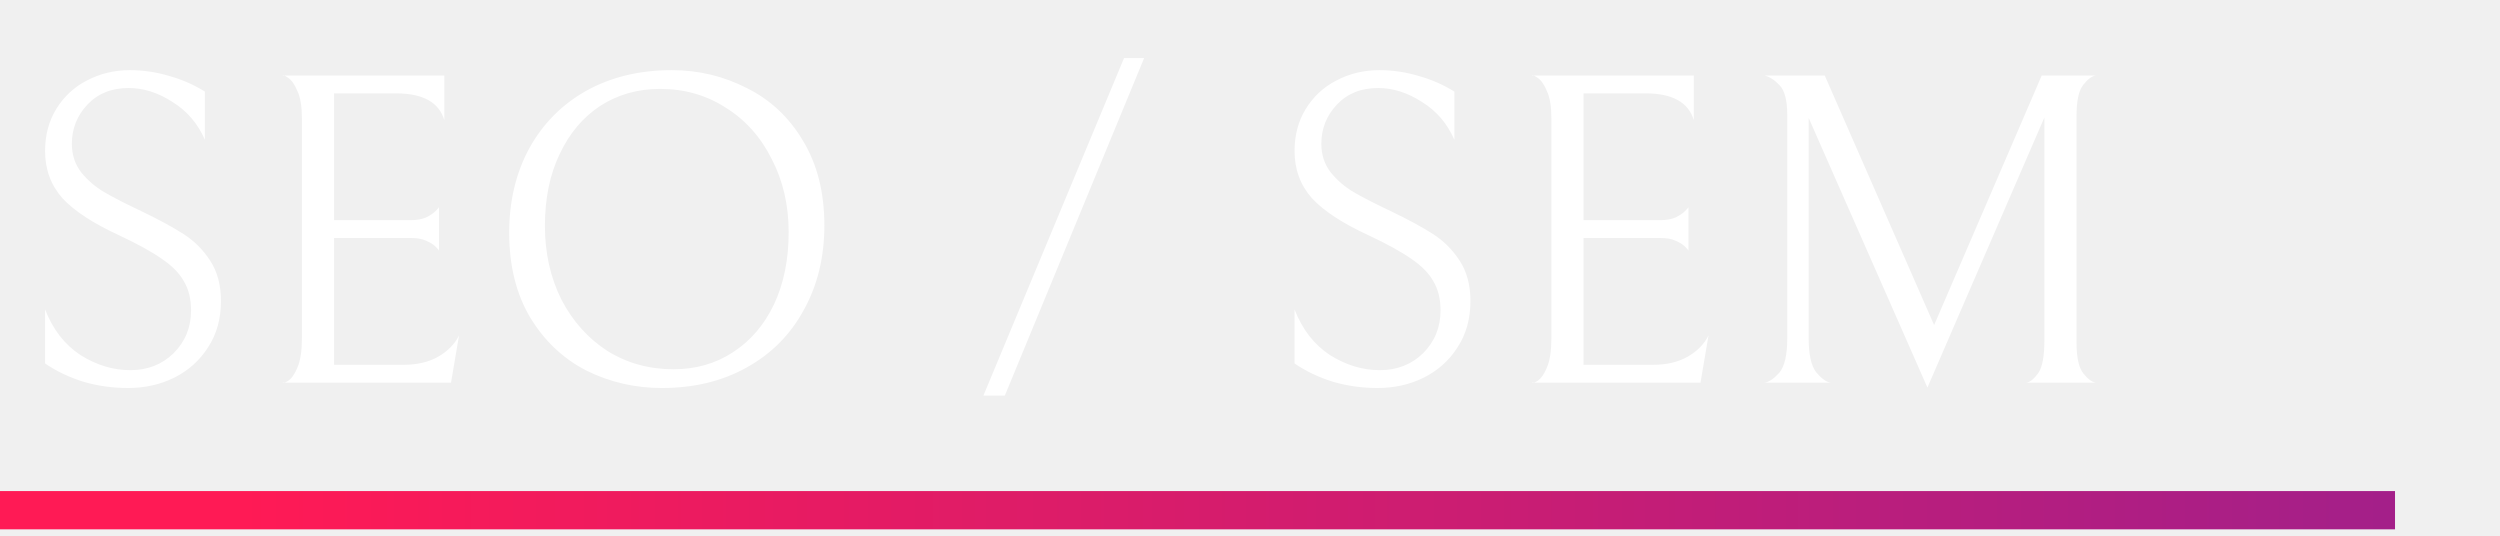
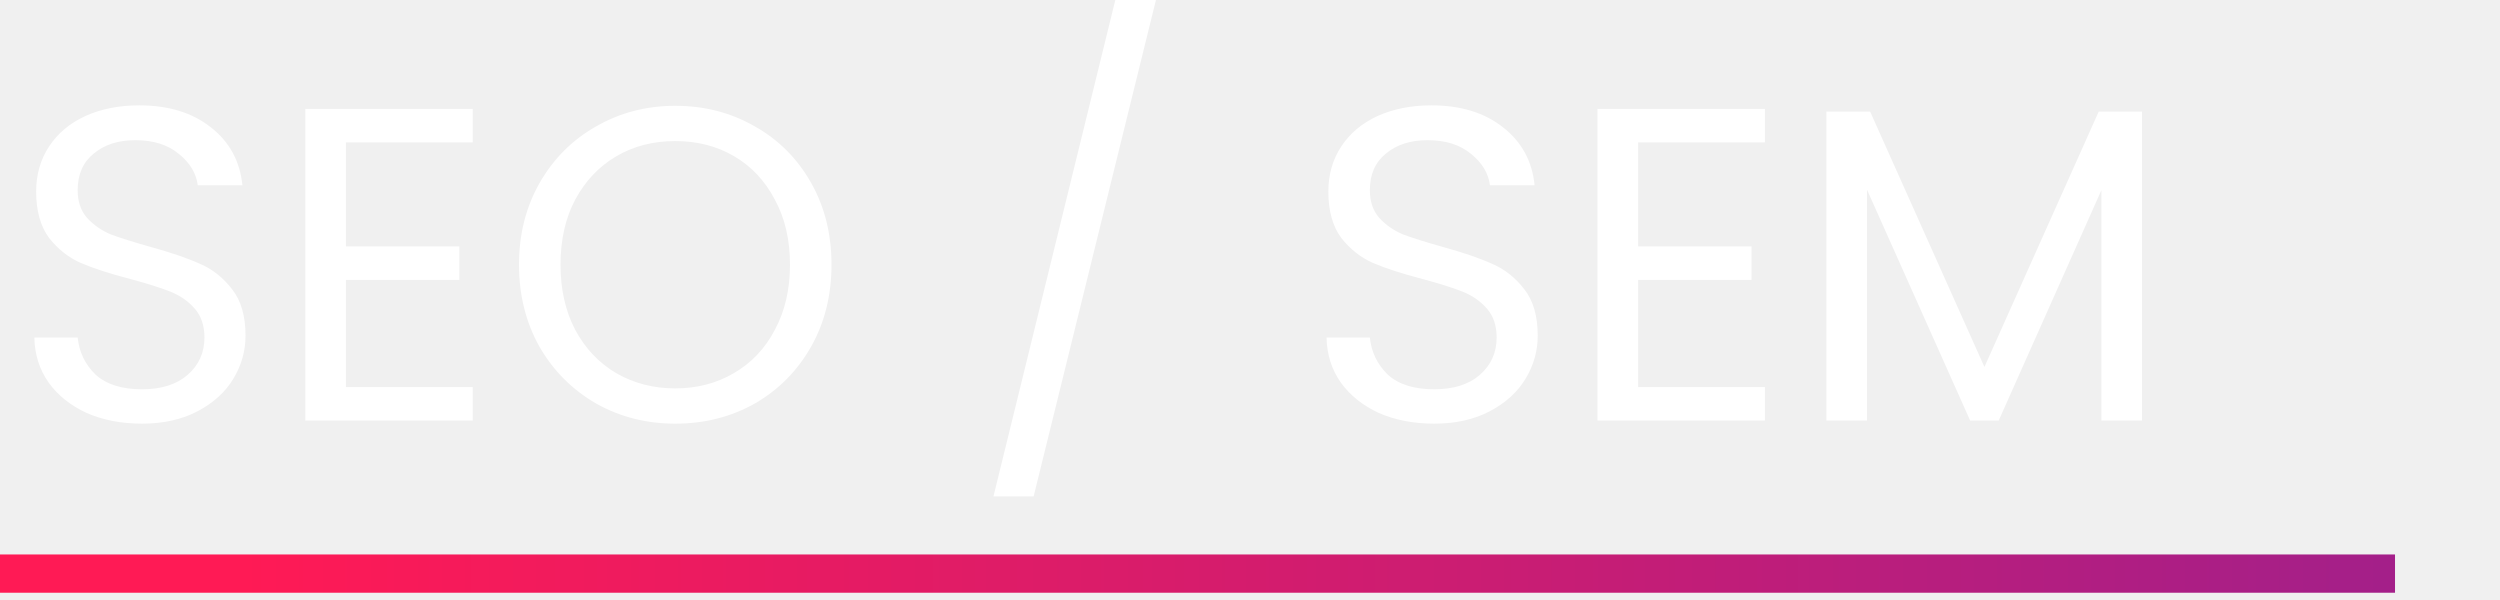
- <svg xmlns="http://www.w3.org/2000/svg" width="196" height="42" viewBox="0 0 196 42" fill="none">
-   <path d="M187.769 40L-0 40" stroke="url(#paint0_linear_258_54)" stroke-width="3" />
-   <path d="M10.044 30.42C8.83 30.42 7.664 30.257 6.544 29.93C5.424 29.58 4.42 29.102 3.534 28.495L3.534 24.26C4.14 25.823 5.062 27.013 6.299 27.83C7.559 28.623 8.865 29.02 10.219 29.02C11.572 29.02 12.704 28.577 13.614 27.69C14.524 26.78 14.979 25.66 14.979 24.33C14.979 23.443 14.792 22.685 14.419 22.055C14.069 21.425 13.497 20.842 12.704 20.305C11.91 19.745 10.79 19.127 9.344 18.45C7.314 17.517 5.832 16.548 4.899 15.545C3.989 14.518 3.534 13.282 3.534 11.835C3.534 10.598 3.825 9.502 4.409 8.545C5.015 7.565 5.82 6.818 6.824 6.305C7.85 5.768 8.97 5.5 10.184 5.5C11.234 5.5 12.26 5.652 13.264 5.955C14.267 6.235 15.2 6.643 16.064 7.18L16.064 10.96C15.504 9.677 14.652 8.685 13.509 7.985C12.389 7.262 11.245 6.9 10.079 6.9C8.749 6.9 7.675 7.332 6.859 8.195C6.042 9.058 5.634 10.085 5.634 11.275C5.634 12.138 5.879 12.885 6.369 13.515C6.859 14.122 7.454 14.635 8.154 15.055C8.877 15.475 9.88 15.988 11.164 16.595C12.47 17.225 13.544 17.808 14.384 18.345C15.224 18.882 15.924 19.582 16.484 20.445C17.044 21.308 17.324 22.358 17.324 23.595C17.324 24.995 16.985 26.208 16.309 27.235C15.655 28.262 14.769 29.055 13.649 29.615C12.552 30.152 11.35 30.42 10.044 30.42ZM22.165 30C22.165 30.07 22.305 30.023 22.585 29.86C22.865 29.673 23.11 29.323 23.32 28.81C23.553 28.273 23.67 27.503 23.67 26.5L23.67 9.315C23.67 8.358 23.553 7.635 23.32 7.145C23.11 6.632 22.865 6.282 22.585 6.095C22.305 5.908 22.165 5.85 22.165 5.92L34.835 5.92L34.835 9.42C34.415 8.02 33.155 7.32 31.055 7.32L26.19 7.32L26.19 17.26L32.21 17.26C32.677 17.26 33.073 17.19 33.4 17.05C33.727 16.887 33.972 16.723 34.135 16.56C34.298 16.397 34.392 16.292 34.415 16.245L34.415 19.64C34.392 19.593 34.298 19.488 34.135 19.325C33.972 19.162 33.727 19.01 33.4 18.87C33.097 18.73 32.712 18.66 32.245 18.66L26.19 18.66L26.19 28.6L31.65 28.6C32.7 28.6 33.598 28.39 34.345 27.97C35.115 27.527 35.663 26.967 35.99 26.29L35.36 30L22.165 30ZM39.921 18.24C39.921 15.767 40.446 13.562 41.496 11.625C42.569 9.688 44.063 8.183 45.976 7.11C47.913 6.037 50.141 5.5 52.661 5.5C54.761 5.5 56.721 5.967 58.541 6.9C60.385 7.81 61.855 9.187 62.951 11.03C64.071 12.873 64.631 15.09 64.631 17.68C64.631 20.153 64.094 22.358 63.021 24.295C61.971 26.232 60.478 27.737 58.541 28.81C56.628 29.883 54.411 30.42 51.891 30.42C49.791 30.42 47.819 29.965 45.976 29.055C44.156 28.122 42.686 26.733 41.566 24.89C40.469 23.047 39.921 20.83 39.921 18.24ZM61.831 18.205C61.831 16.082 61.388 14.168 60.501 12.465C59.638 10.738 58.436 9.397 56.896 8.44C55.38 7.46 53.664 6.97 51.751 6.97C50.001 6.97 48.438 7.413 47.061 8.3C45.708 9.187 44.646 10.447 43.876 12.08C43.106 13.69 42.721 15.568 42.721 17.715C42.721 19.838 43.153 21.763 44.016 23.49C44.903 25.193 46.105 26.535 47.621 27.515C49.161 28.472 50.888 28.95 52.801 28.95C54.551 28.95 56.103 28.507 57.456 27.62C58.833 26.733 59.906 25.485 60.676 23.875C61.446 22.242 61.831 20.352 61.831 18.205ZM77.099 31.015L88.124 4.555L89.699 4.555L78.779 31.015L77.099 31.015ZM108.003 30.42C106.789 30.42 105.623 30.257 104.503 29.93C103.383 29.58 102.379 29.102 101.493 28.495L101.493 24.26C102.099 25.823 103.021 27.013 104.258 27.83C105.518 28.623 106.824 29.02 108.178 29.02C109.531 29.02 110.663 28.577 111.573 27.69C112.483 26.78 112.938 25.66 112.938 24.33C112.938 23.443 112.751 22.685 112.378 22.055C112.028 21.425 111.456 20.842 110.663 20.305C109.869 19.745 108.749 19.127 107.303 18.45C105.273 17.517 103.791 16.548 102.858 15.545C101.948 14.518 101.493 13.282 101.493 11.835C101.493 10.598 101.784 9.502 102.368 8.545C102.974 7.565 103.779 6.818 104.783 6.305C105.809 5.768 106.929 5.5 108.143 5.5C109.193 5.5 110.219 5.652 111.223 5.955C112.226 6.235 113.159 6.643 114.023 7.18L114.023 10.96C113.463 9.677 112.611 8.685 111.468 7.985C110.348 7.262 109.204 6.9 108.038 6.9C106.708 6.9 105.634 7.332 104.818 8.195C104.001 9.058 103.593 10.085 103.593 11.275C103.593 12.138 103.838 12.885 104.328 13.515C104.818 14.122 105.413 14.635 106.113 15.055C106.836 15.475 107.839 15.988 109.123 16.595C110.429 17.225 111.503 17.808 112.343 18.345C113.183 18.882 113.883 19.582 114.443 20.445C115.003 21.308 115.283 22.358 115.283 23.595C115.283 24.995 114.944 26.208 114.268 27.235C113.614 28.262 112.728 29.055 111.608 29.615C110.511 30.152 109.309 30.42 108.003 30.42ZM120.124 30C120.124 30.07 120.264 30.023 120.544 29.86C120.824 29.673 121.069 29.323 121.279 28.81C121.512 28.273 121.629 27.503 121.629 26.5L121.629 9.315C121.629 8.358 121.512 7.635 121.279 7.145C121.069 6.632 120.824 6.282 120.544 6.095C120.264 5.908 120.124 5.85 120.124 5.92L132.794 5.92L132.794 9.42C132.374 8.02 131.114 7.32 129.014 7.32L124.149 7.32L124.149 17.26L130.169 17.26C130.636 17.26 131.032 17.19 131.359 17.05C131.686 16.887 131.931 16.723 132.094 16.56C132.257 16.397 132.351 16.292 132.374 16.245L132.374 19.64C132.351 19.593 132.257 19.488 132.094 19.325C131.931 19.162 131.686 19.01 131.359 18.87C131.056 18.73 130.671 18.66 130.204 18.66L124.149 18.66L124.149 28.6L129.609 28.6C130.659 28.6 131.557 28.39 132.304 27.97C133.074 27.527 133.622 26.967 133.949 26.29L133.319 30L120.124 30ZM158.88 30C159.16 29.953 159.463 29.708 159.79 29.265C160.117 28.798 160.28 27.947 160.28 26.71L160.28 9.21L151.11 30.385L141.8 9.245L141.8 26.535C141.8 27.795 141.998 28.682 142.395 29.195C142.815 29.685 143.188 29.953 143.515 30L138.335 30C138.685 29.953 139.07 29.697 139.49 29.23C139.91 28.74 140.12 27.842 140.12 26.535L140.12 9C140.12 7.88 139.922 7.11 139.525 6.69C139.128 6.27 138.732 6.013 138.335 5.92L143.06 5.92L151.635 25.485L160.07 5.92L164.305 5.92C164.002 5.967 163.675 6.212 163.325 6.655C162.975 7.098 162.8 7.915 162.8 9.105L162.8 26.85C162.8 28.017 162.975 28.822 163.325 29.265C163.675 29.708 164.002 29.953 164.305 30L158.88 30Z" fill="white" />
+ <svg xmlns="http://www.w3.org/2000/svg" width="196" height="47" viewBox="0 0 196 47" fill="none">
+   <path d="M187.769 44.97L-0 44.97" stroke="url(#paint0_linear_258_54)" stroke-width="3" />
+   <path d="M11.129 33.215C9.519 33.215 8.072 32.935 6.789 32.375C5.529 31.791 4.537 30.998 3.814 29.995C3.09 28.968 2.717 27.79 2.694 26.46L6.089 26.46C6.205 27.603 6.672 28.571 7.489 29.365C8.329 30.135 9.542 30.52 11.129 30.52C12.645 30.52 13.835 30.146 14.699 29.4C15.585 28.63 16.029 27.65 16.029 26.46C16.029 25.526 15.772 24.768 15.259 24.185C14.745 23.601 14.104 23.158 13.334 22.855C12.564 22.551 11.525 22.225 10.219 21.875C8.609 21.455 7.314 21.035 6.334 20.615C5.377 20.195 4.549 19.541 3.849 18.655C3.172 17.745 2.834 16.531 2.834 15.015C2.834 13.685 3.172 12.506 3.849 11.48C4.525 10.453 5.47 9.66 6.684 9.1C7.92 8.54 9.332 8.26 10.919 8.26C13.205 8.26 15.072 8.831 16.519 9.975C17.989 11.118 18.817 12.635 19.004 14.525L15.504 14.525C15.387 13.591 14.897 12.775 14.034 12.075C13.17 11.351 12.027 10.99 10.604 10.99C9.274 10.99 8.189 11.34 7.349 12.04C6.509 12.716 6.089 13.673 6.089 14.91C6.089 15.796 6.334 16.52 6.824 17.08C7.337 17.64 7.955 18.071 8.679 18.375C9.425 18.655 10.464 18.981 11.794 19.355C13.404 19.798 14.699 20.241 15.679 20.685C16.659 21.105 17.499 21.77 18.199 22.68C18.899 23.566 19.249 24.78 19.249 26.32C19.249 27.51 18.934 28.63 18.304 29.68C17.674 30.73 16.74 31.581 15.504 32.235C14.267 32.888 12.809 33.215 11.129 33.215ZM27.121 11.165L27.121 19.32L36.011 19.32L36.011 21.945L27.121 21.945L27.121 30.345L37.061 30.345L37.061 32.97L23.936 32.97L23.936 8.54L37.061 8.54L37.061 11.165L27.121 11.165ZM52.94 33.215C50.677 33.215 48.612 32.69 46.745 31.64C44.878 30.566 43.397 29.085 42.3 27.195C41.227 25.281 40.69 23.135 40.69 20.755C40.69 18.375 41.227 16.24 42.3 14.35C43.397 12.436 44.878 10.955 46.745 9.905C48.612 8.831 50.677 8.295 52.94 8.295C55.227 8.295 57.303 8.831 59.17 9.905C61.037 10.955 62.507 12.425 63.58 14.315C64.653 16.205 65.19 18.351 65.19 20.755C65.19 23.158 64.653 25.305 63.58 27.195C62.507 29.085 61.037 30.566 59.17 31.64C57.303 32.69 55.227 33.215 52.94 33.215ZM52.94 30.45C54.643 30.45 56.172 30.053 57.525 29.26C58.902 28.466 59.975 27.335 60.745 25.865C61.538 24.395 61.935 22.691 61.935 20.755C61.935 18.795 61.538 17.091 60.745 15.645C59.975 14.175 58.913 13.043 57.56 12.25C56.207 11.456 54.667 11.06 52.94 11.06C51.213 11.06 49.673 11.456 48.32 12.25C46.967 13.043 45.893 14.175 45.1 15.645C44.33 17.091 43.945 18.795 43.945 20.755C43.945 22.691 44.33 24.395 45.1 25.865C45.893 27.335 46.967 28.466 48.32 29.26C49.697 30.053 51.237 30.45 52.94 30.45ZM90.626 -0L81.036 38.92L77.886 38.92L87.441 -0L90.626 -0ZM112.437 33.215C110.827 33.215 109.381 32.935 108.097 32.375C106.837 31.791 105.846 30.998 105.122 29.995C104.399 28.968 104.026 27.79 104.002 26.46L107.397 26.46C107.514 27.603 107.981 28.571 108.797 29.365C109.637 30.135 110.851 30.52 112.437 30.52C113.954 30.52 115.144 30.146 116.007 29.4C116.894 28.63 117.337 27.65 117.337 26.46C117.337 25.526 117.081 24.768 116.567 24.185C116.054 23.601 115.412 23.158 114.642 22.855C113.872 22.551 112.834 22.225 111.527 21.875C109.917 21.455 108.622 21.035 107.642 20.615C106.686 20.195 105.857 19.541 105.157 18.655C104.481 17.745 104.142 16.531 104.142 15.015C104.142 13.685 104.481 12.506 105.157 11.48C105.834 10.453 106.779 9.66 107.992 9.1C109.229 8.54 110.641 8.26 112.227 8.26C114.514 8.26 116.381 8.831 117.827 9.975C119.297 11.118 120.126 12.635 120.312 14.525L116.812 14.525C116.696 13.591 116.206 12.775 115.342 12.075C114.479 11.351 113.336 10.99 111.912 10.99C110.582 10.99 109.497 11.34 108.657 12.04C107.817 12.716 107.397 13.673 107.397 14.91C107.397 15.796 107.642 16.52 108.132 17.08C108.646 17.64 109.264 18.071 109.987 18.375C110.734 18.655 111.772 18.981 113.102 19.355C114.712 19.798 116.007 20.241 116.987 20.685C117.967 21.105 118.807 21.77 119.507 22.68C120.207 23.566 120.557 24.78 120.557 26.32C120.557 27.51 120.242 28.63 119.612 29.68C118.982 30.73 118.049 31.581 116.812 32.235C115.576 32.888 114.117 33.215 112.437 33.215ZM128.429 11.165L128.429 19.32L137.319 19.32L137.319 21.945L128.429 21.945L128.429 30.345L138.369 30.345L138.369 32.97L125.244 32.97L125.244 8.54L138.369 8.54L138.369 11.165L128.429 11.165ZM167.934 8.75L167.934 32.97L164.749 32.97L164.749 14.91L156.699 32.97L154.459 32.97L146.374 14.875L146.374 32.97L143.189 32.97L143.189 8.75L146.619 8.75L155.579 28.77L164.539 8.75L167.934 8.75Z" fill="white" />
  <defs>
-     <linearGradient id="paint0_linear_258_54" x1="18.842" y1="200.167" x2="476.991" y2="200.167" gradientUnits="userSpaceOnUse">
+     <linearGradient id="paint0_linear_258_54" x1="18.842" y1="205.136" x2="476.991" y2="205.137" gradientUnits="userSpaceOnUse">
      <stop stop-color="#FF1A55" />
      <stop offset="0.158" stop-color="#D81C6B" />
      <stop offset="0.375" stop-color="#A21F8A" />
    </linearGradient>
  </defs>
</svg>
